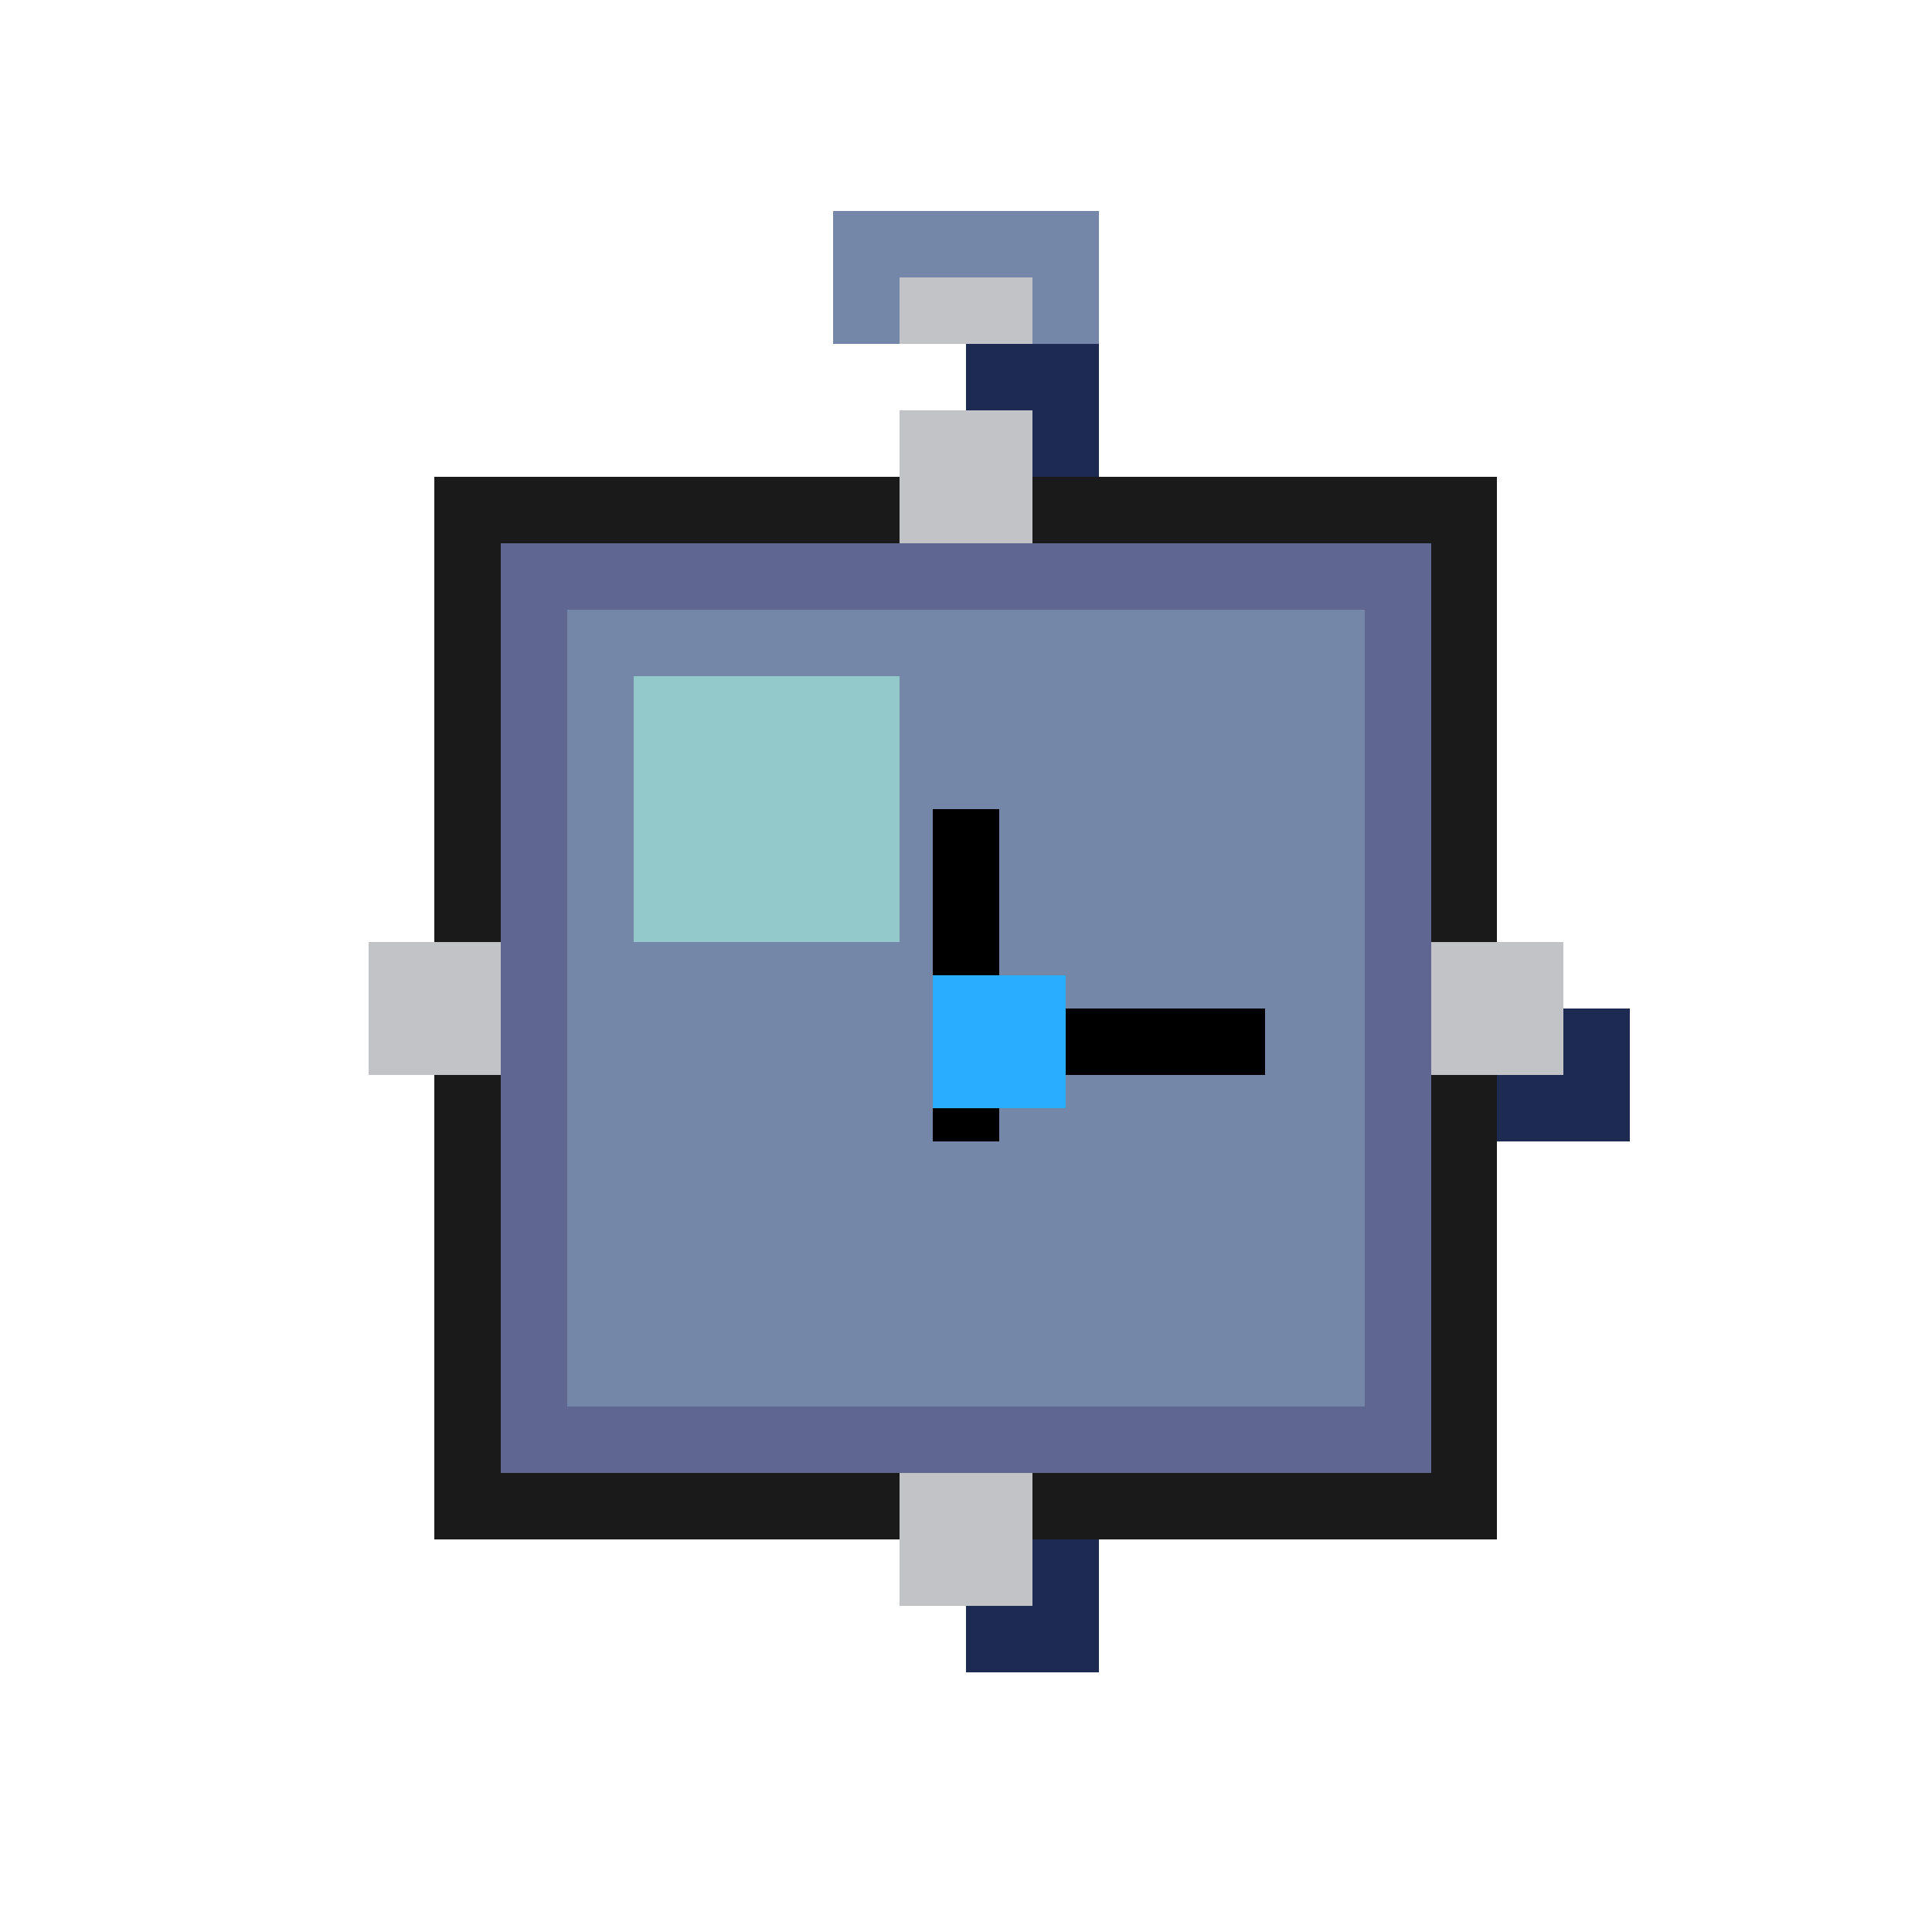
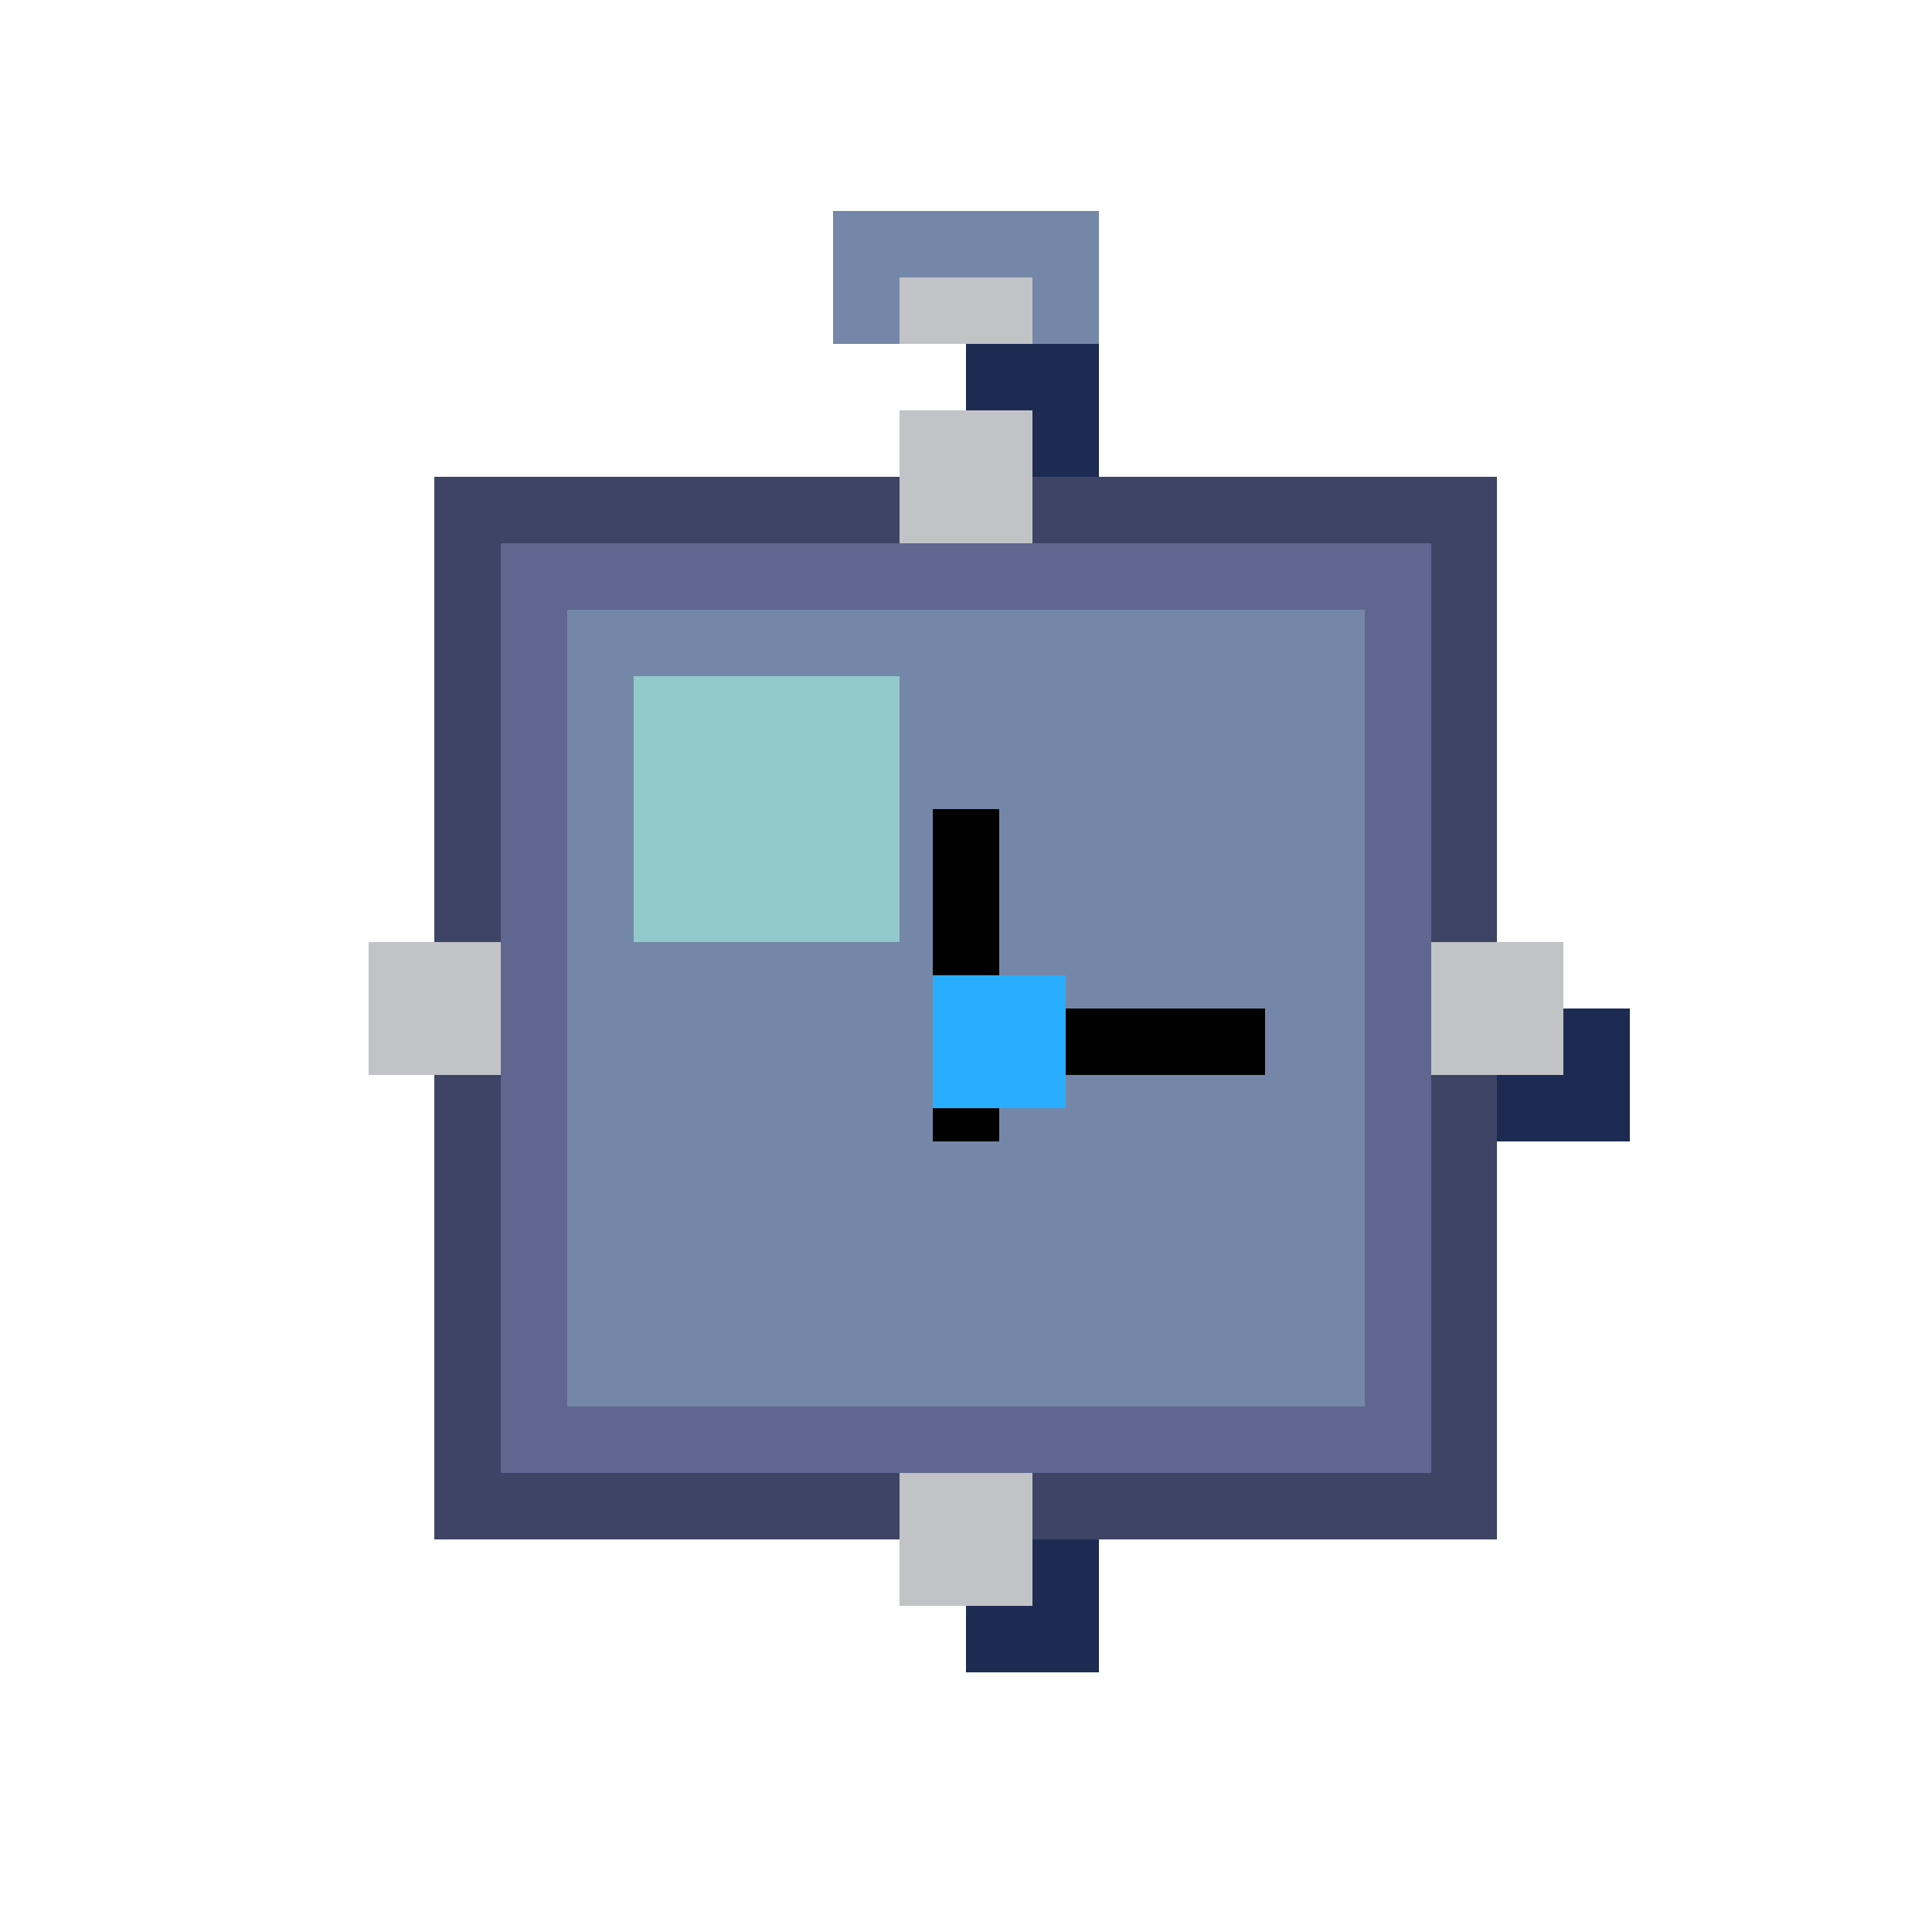
<svg xmlns="http://www.w3.org/2000/svg" width="64" height="64" viewBox="0 0 64 64" shape-rendering="crispEdges">
  <g transform="translate(32, 29) scale(1.1) translate(-32, -28)">
    <g transform="translate(8, 6)">
      <g fill="#1d2b53" transform="translate(2, 2)">
        <rect x="10" y="12" width="28" height="28" />
        <rect x="22" y="8" width="4" height="4" />
        <rect x="22" y="40" width="4" height="4" />
        <rect x="6" y="24" width="4" height="4" />
        <rect x="38" y="24" width="4" height="4" />
        <rect x="22" y="4" width="4" height="4" />
      </g>
      <rect x="20" y="2" width="8" height="4" fill="#7587a8" />
      <rect x="22" y="4" width="4" height="2" fill="#c2c3c7" />
-       <rect x="8" y="10" width="32" height="32" fill="#1a1a1a" />
+       <rect x="8" y="10" width="32" height="32" fill="#3d4466" />
      <rect x="10" y="12" width="28" height="28" fill="#5f6790" />
      <rect x="12" y="14" width="24" height="24" fill="#7587a8" />
      <rect x="14" y="16" width="8" height="8" fill="#abffe6" opacity="0.55" />
      <rect x="22" y="8" width="4" height="4" fill="#c2c3c7" />
      <rect x="22" y="40" width="4" height="4" fill="#c2c3c7" />
      <rect x="6" y="24" width="4" height="4" fill="#c2c3c7" />
      <rect x="38" y="24" width="4" height="4" fill="#c2c3c7" />
      <rect x="23" y="20" width="2" height="10" fill="#000000" />
      <rect x="24" y="26" width="9" height="2" fill="#000000" />
      <rect x="23" y="25" width="4" height="4" fill="#29adff" />
    </g>
  </g>
</svg>
